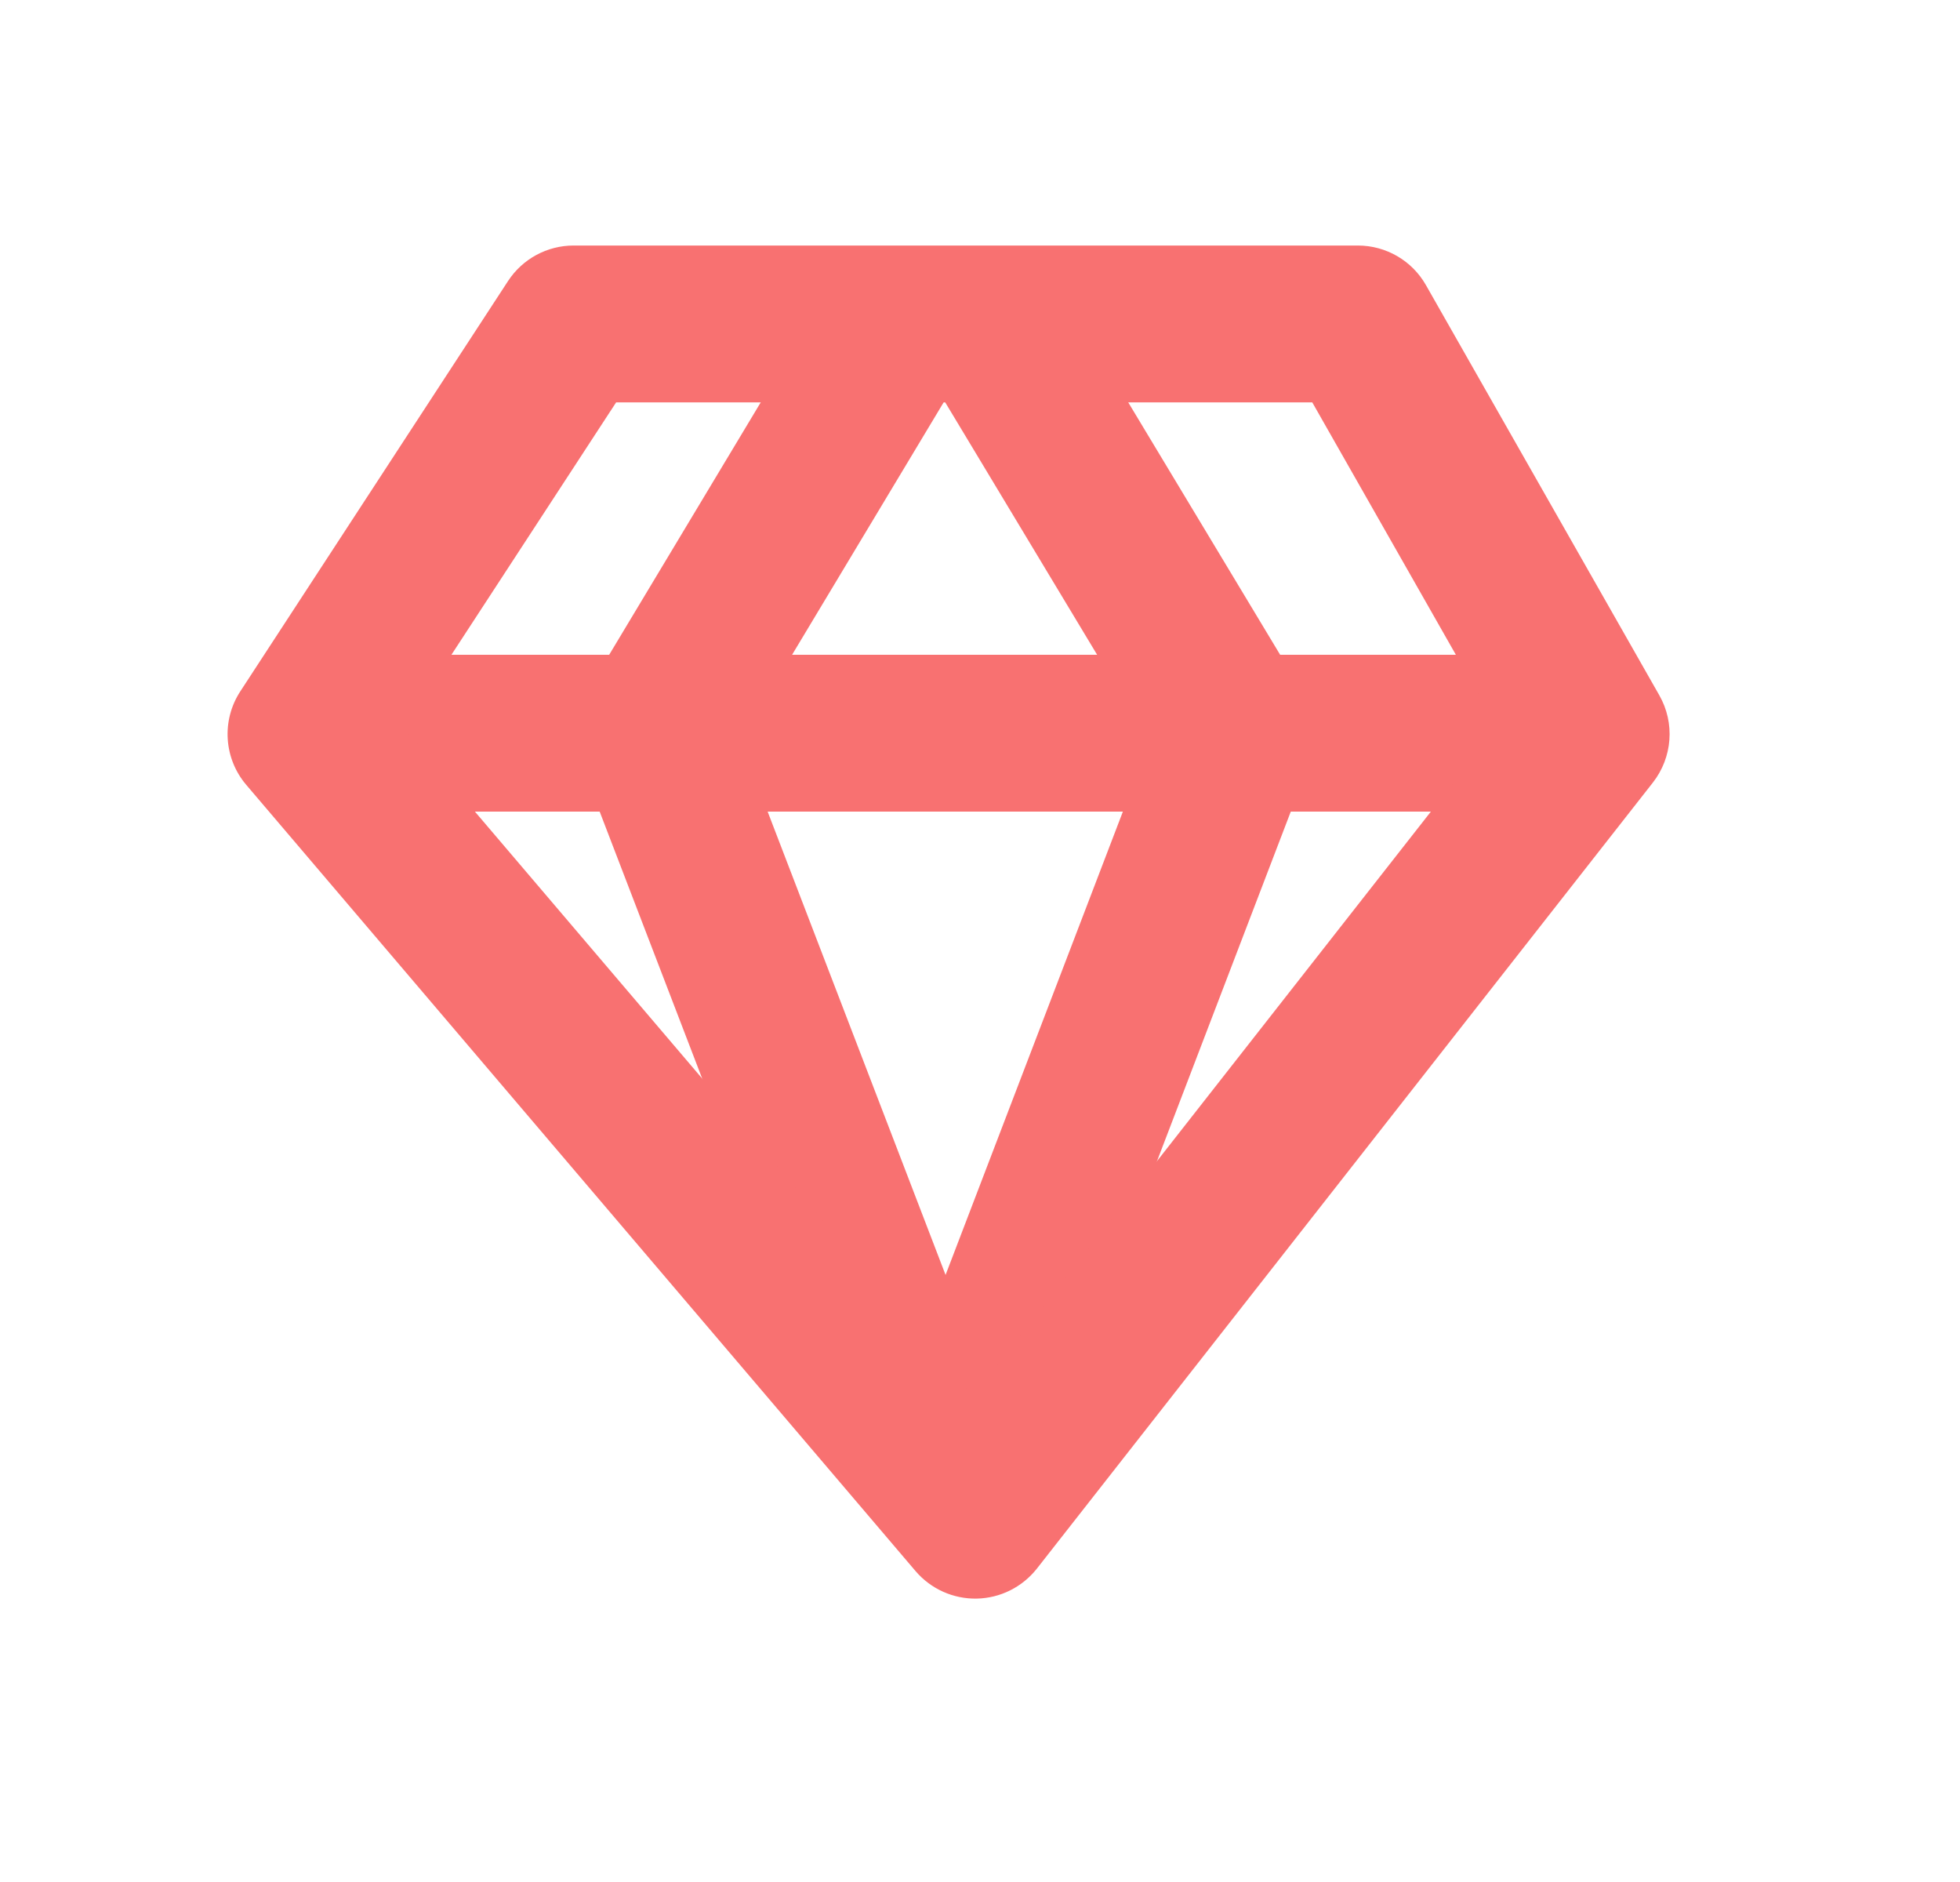
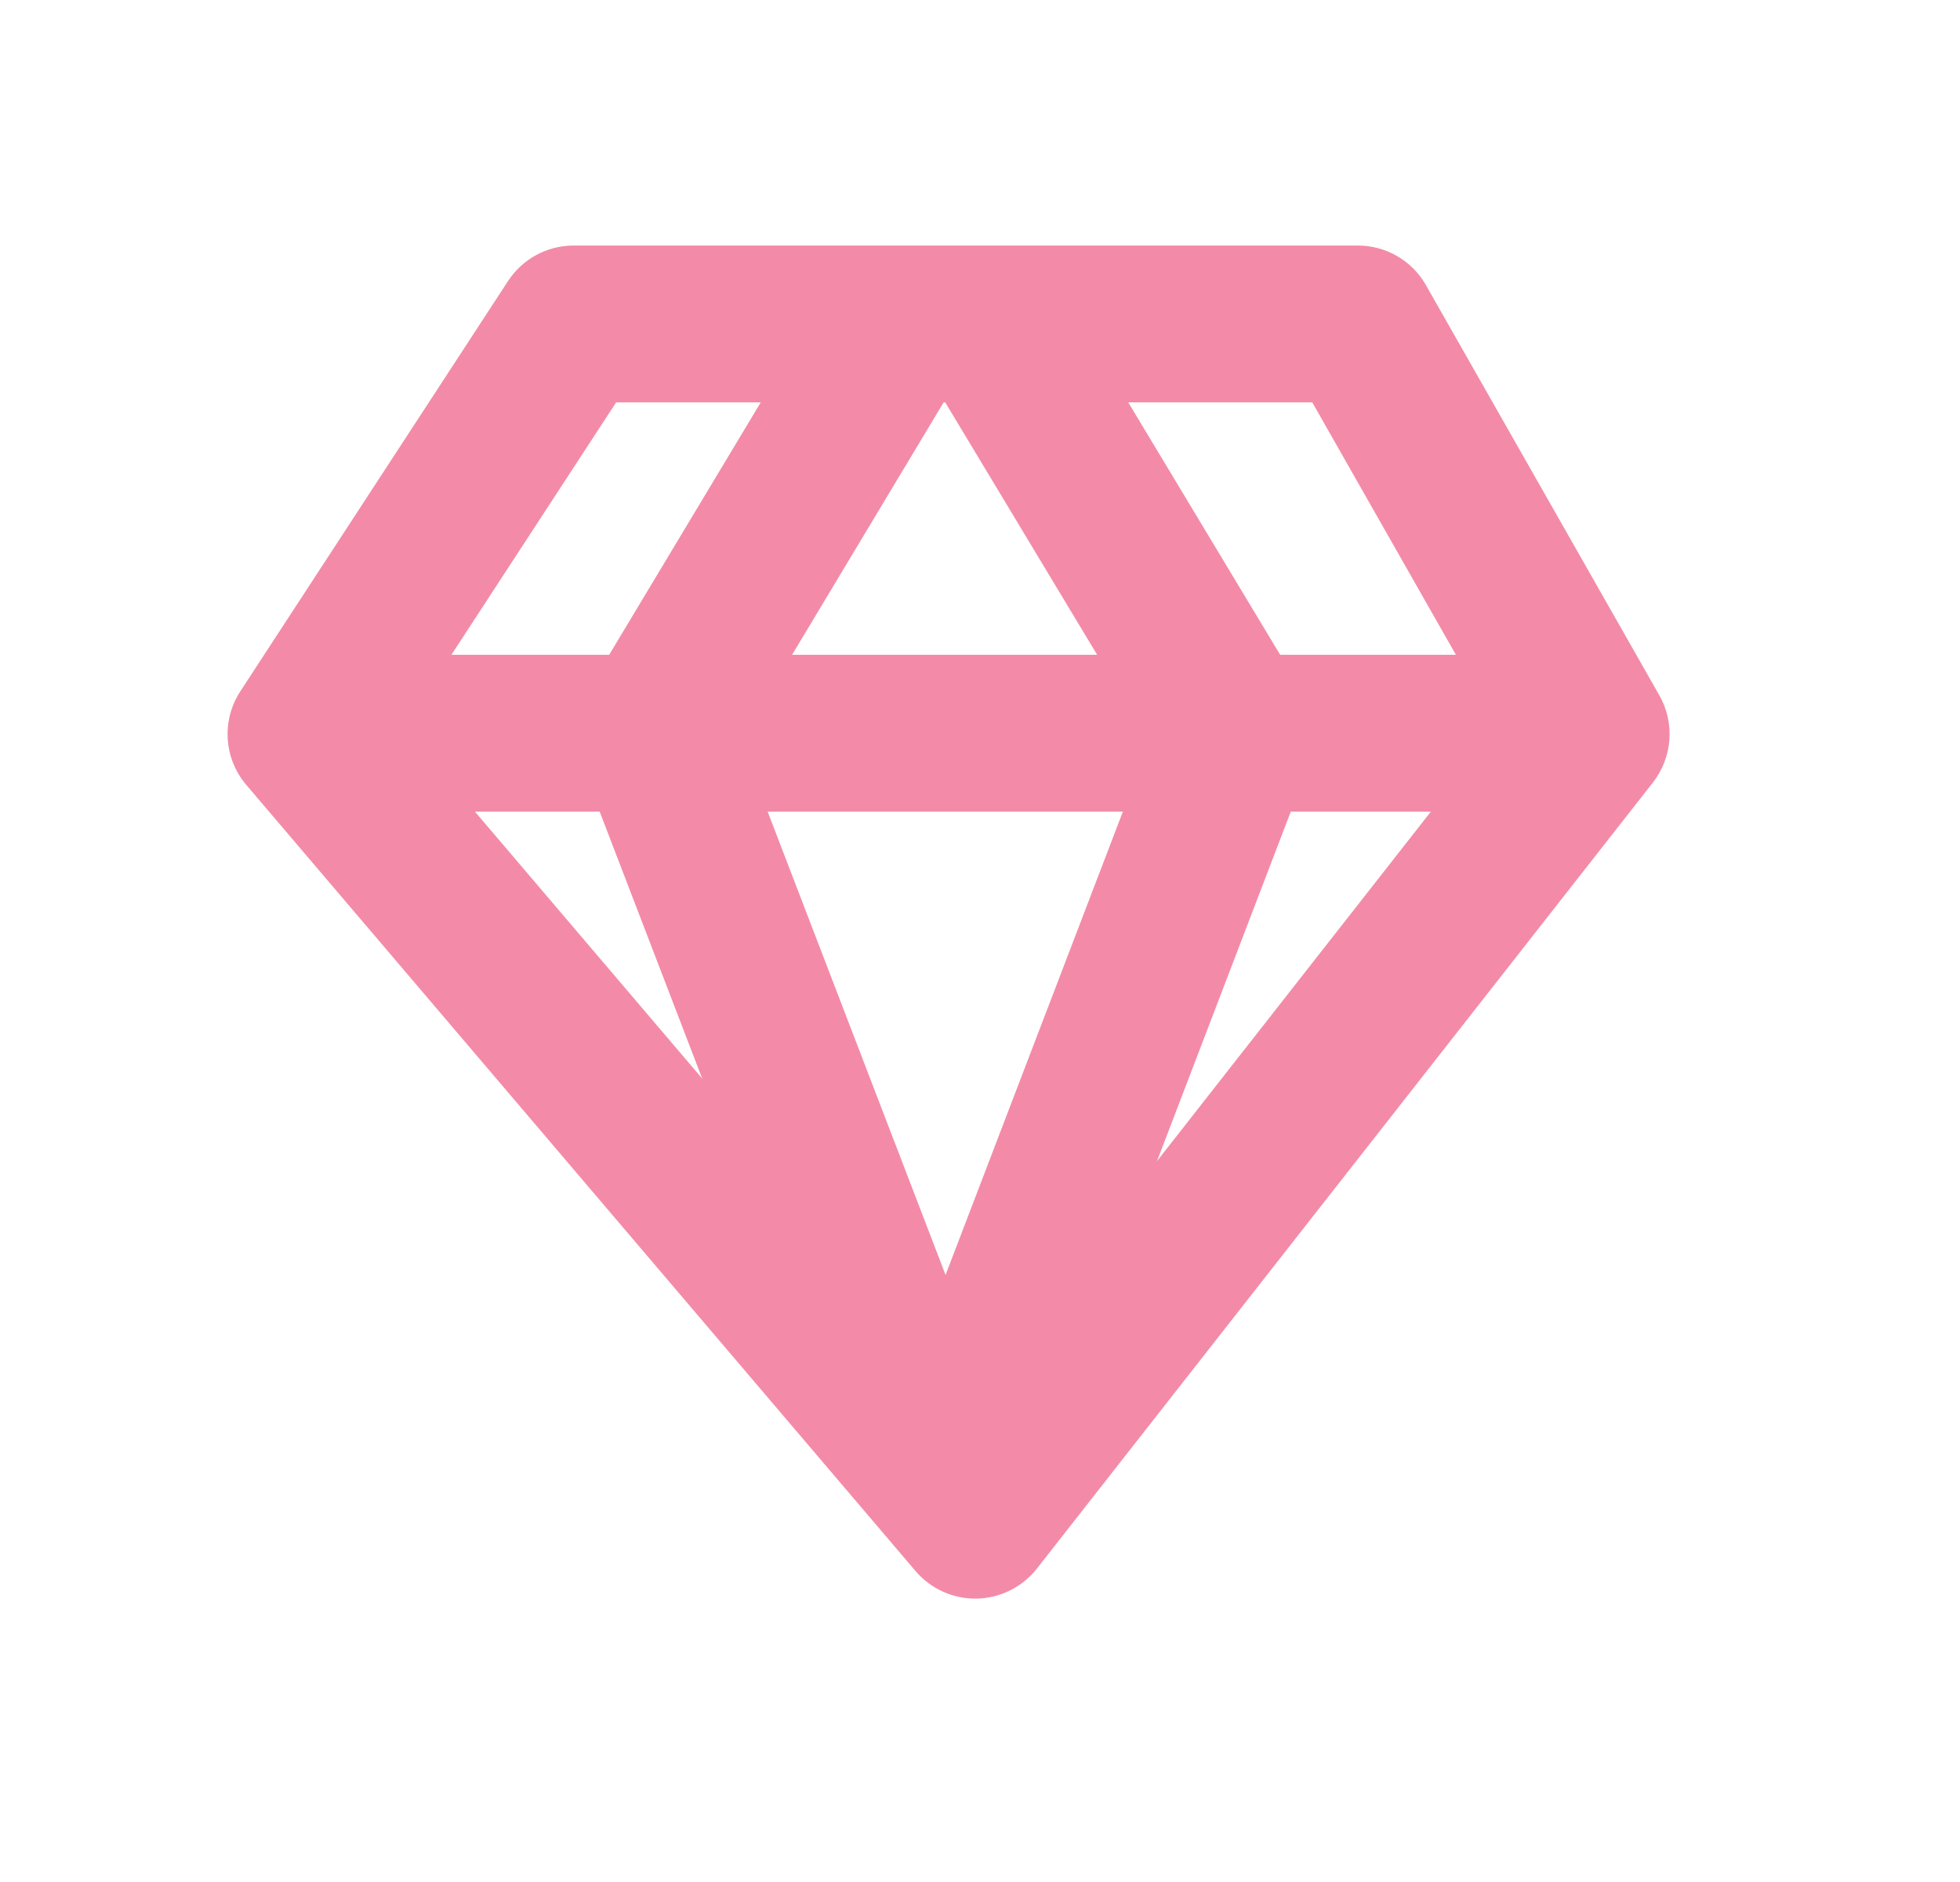
<svg xmlns="http://www.w3.org/2000/svg" width="25" height="24" viewBox="0 0 25 24" fill="none">
  <mask id="mask0_20571_807" style="mask-type:alpha" maskUnits="userSpaceOnUse" x="2" y="3" width="20" height="17">
    <path d="M17.992 3.14H6.78L2.839 9.377L12.417 19.255L21.436 9.377L17.992 3.14Z" fill="#D9D9D9" />
  </mask>
  <g mask="url(#mask0_20571_807)">
-     <path d="M12.653 2.162L8.336 9.35L12.659 20.605" stroke="#F87171" stroke-width="2" stroke-linecap="round" stroke-linejoin="round" />
-     <path d="M11.441 2.17L15.771 9.363L11.459 20.628" stroke="#F87171" stroke-width="2" stroke-linecap="round" stroke-linejoin="round" />
+     <path d="M12.653 2.162L8.336 9.35L12.659 20.605" stroke="#f38ba8" stroke-width="2" stroke-linecap="round" stroke-linejoin="round" />
+     <path d="M11.441 2.17L15.771 9.363L11.459 20.628" stroke="#f38ba8" stroke-width="2" stroke-linecap="round" stroke-linejoin="round" />
  </g>
-   <path d="M4.107 9.35H20.232" stroke="#F87171" stroke-width="2" stroke-linejoin="round" />
-   <path fill-rule="evenodd" clip-rule="evenodd" d="M6.48 3.584C6.664 3.302 6.979 3.131 7.317 3.131H17.319C17.679 3.131 18.011 3.324 18.188 3.636L21.165 8.867C21.366 9.22 21.333 9.659 21.083 9.979L13.226 20.003C13.04 20.239 12.759 20.38 12.459 20.386C12.159 20.392 11.872 20.263 11.677 20.034L3.142 10.01C2.854 9.673 2.823 9.186 3.066 8.815L6.48 3.584ZM7.859 5.131L5.149 9.283L12.407 17.806L19.095 9.273L16.738 5.131H7.859Z" fill="#F87171" />
+   <path d="M4.107 9.35H20.232" stroke="#f38ba8" stroke-width="2" stroke-linejoin="round" />
+   <path fill-rule="evenodd" clip-rule="evenodd" d="M6.48 3.584C6.664 3.302 6.979 3.131 7.317 3.131H17.319C17.679 3.131 18.011 3.324 18.188 3.636L21.165 8.867C21.366 9.22 21.333 9.659 21.083 9.979L13.226 20.003C13.04 20.239 12.759 20.38 12.459 20.386C12.159 20.392 11.872 20.263 11.677 20.034L3.142 10.01C2.854 9.673 2.823 9.186 3.066 8.815L6.48 3.584ZM7.859 5.131L5.149 9.283L12.407 17.806L19.095 9.273L16.738 5.131H7.859Z" fill="#f38ba8" />
</svg>
